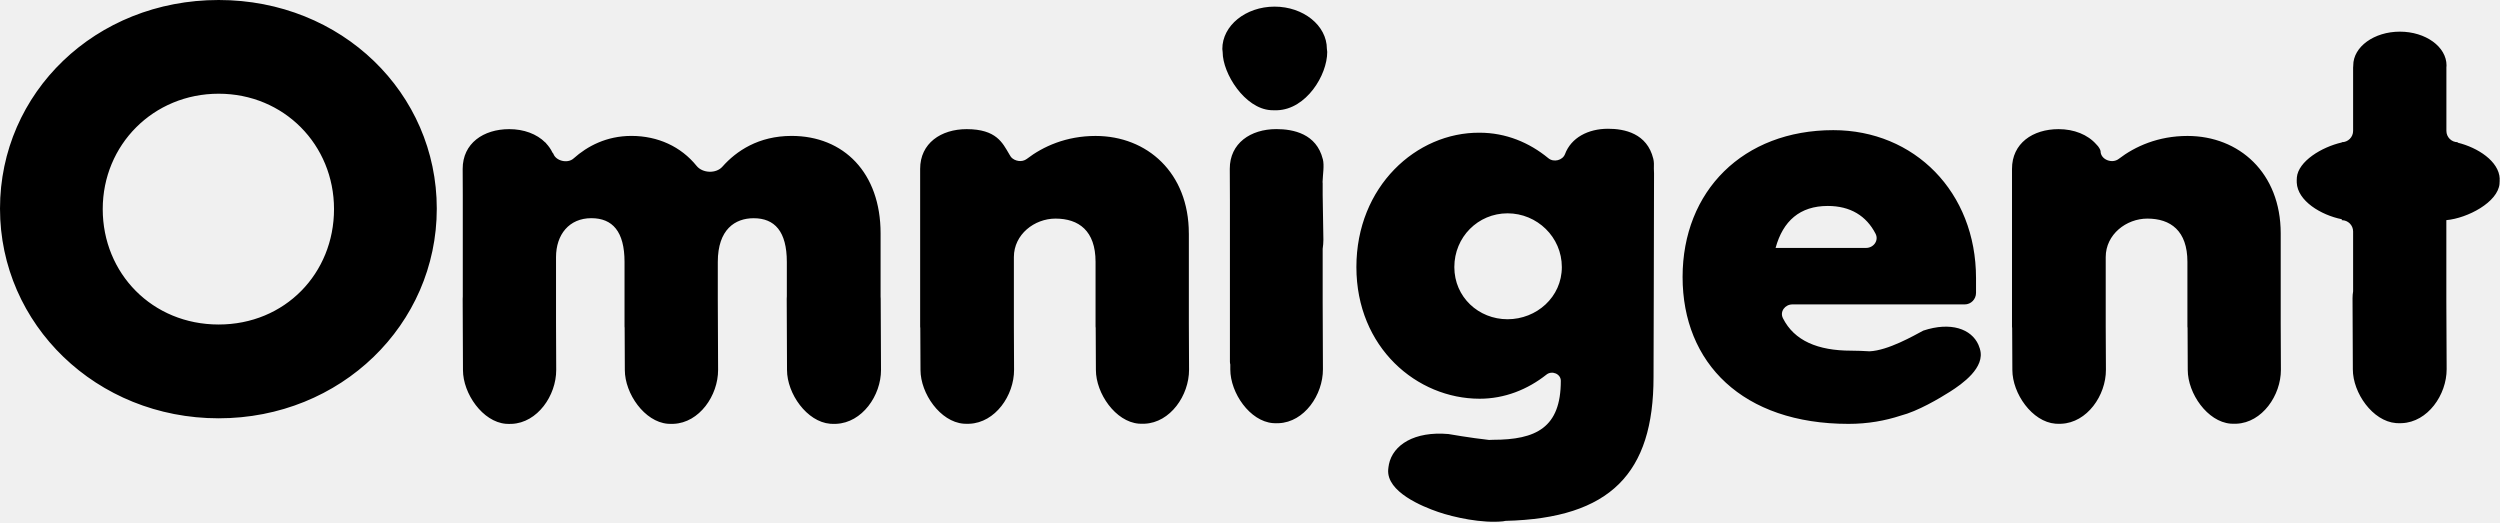
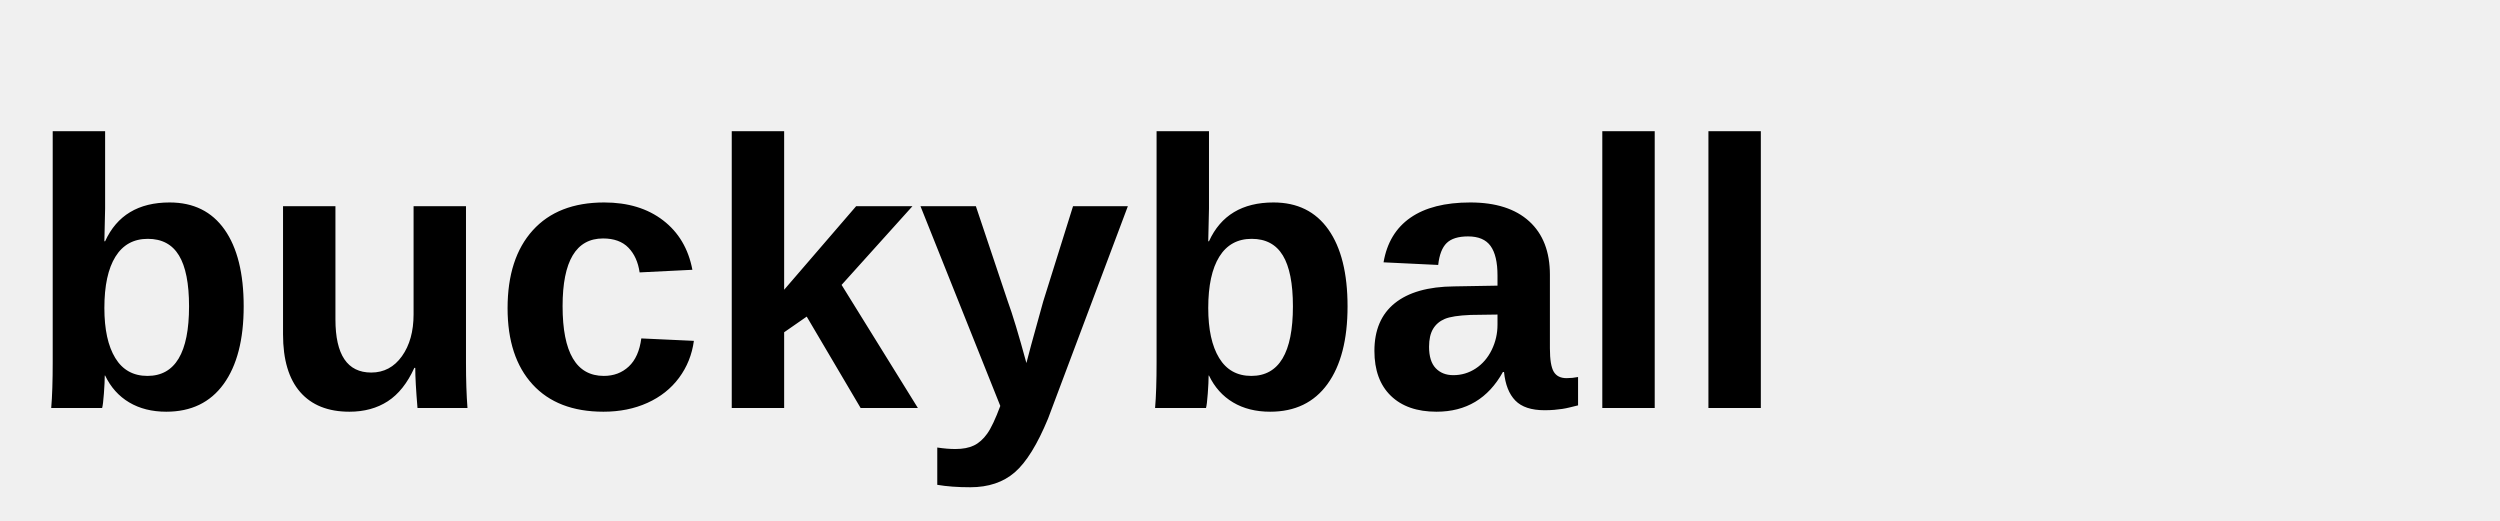
- <svg xmlns="http://www.w3.org/2000/svg" width="2880" height="602" viewBox="0 0 2880 602" fill="none">
-   <g clip-path="url(#clip0_5948_57)">
-     <path d="M1523.85 183.277C1516.56 154.098 1489.94 148.718 1470.33 148.718C1440.68 148.765 1416.65 164.978 1416.71 194.548L1416.87 231.317V416.762C1416.87 417.847 1417.05 418.928 1417.3 419.926V425.563C1417.35 452.837 1439.9 485.267 1466.35 487.436C1468.56 487.61 1470.81 487.61 1473.11 487.521C1502.54 486.308 1524.1 454.917 1524.02 425.346L1523.72 348.646V286.642C1524.23 283.087 1524.54 279.618 1524.54 276.322L1523.72 224.639V210.983C1523.72 210.55 1523.62 210.116 1523.59 209.681C1523.89 200.705 1525.76 190.689 1523.89 183.277H1523.85ZM1904.57 182.842C1897.46 153.662 1871.47 148.286 1852.34 148.329C1829.39 148.373 1809.95 158.647 1802.86 177.595C1800.18 184.576 1790.01 187.481 1783.68 182.235C1761.78 164.198 1734.71 152.882 1704.58 152.882C1631.72 152.274 1562.56 214.796 1562.56 307.629C1562.56 400.459 1632.33 459.339 1704.58 459.339C1733.28 459.339 1759.79 448.76 1781.57 431.503C1787.86 426.517 1798.06 430.679 1798.06 438.7C1798.06 492.725 1769.55 506.643 1719.75 506.643C1718.16 506.643 1716.71 506.686 1715.41 506.816C1693.96 504.476 1668.59 500.01 1668.59 500.01C1629.56 496.585 1604.59 512.367 1599.99 535.128H1600.03C1599.64 537.037 1599.38 538.988 1599.2 540.983C1597.25 566.651 1638.41 583.473 1656.71 589.761C1675 596.048 1707.48 603.072 1731.47 600.557C1732.59 600.426 1733.52 600.253 1734.28 600.038C1855.6 597.132 1904.87 544.757 1904.87 434.495C1904.87 400.502 1905.43 283.348 1905.45 199.62C1905.45 197.93 1905.38 196.196 1905.25 194.462C1905.45 190.256 1905.43 186.266 1904.59 182.801L1904.57 182.842ZM1736.7 367.765C1703.32 367.765 1675.39 342.271 1675.39 307.672C1675.39 273.072 1702.71 245.756 1736.7 245.756C1770.72 245.756 1799.23 273.072 1799.23 307.672C1799.23 342.271 1770.1 367.765 1736.7 367.765ZM1014.44 341.665V268.822C1014.44 199.014 971.94 156.568 911.9 156.568C873.91 156.568 848.24 173.909 832.24 191.99C824.95 200.273 809.34 199.62 802.45 191.08C784.49 168.881 757.88 156.568 727.39 156.568C698.85 156.568 676.7 168.275 660.7 182.583C653.76 188.783 640.23 185.313 637.46 177.077C637.37 176.816 636.98 176.296 636.38 175.688C634.55 171.828 632.13 168.403 629.26 165.326C629.05 164.804 628.74 164.415 628.22 164.198C618.34 154.269 603.38 148.764 586.64 148.764C556.98 148.804 532.96 165.022 533 194.593L533.13 225.117V341.578C533.13 342.489 533 343.356 533 344.266L533.13 374.788V376.352C533.13 376.352 533.13 376.395 533.13 376.438L533.34 426.299C533.34 453.574 556.12 486.004 582.7 488.217C584.9 488.39 587.2 488.39 589.5 488.303C619.11 487.088 640.83 455.696 640.76 426.126L640.54 371.886V296.269C640.54 270.167 655.71 251.349 681.21 251.349C705.49 251.349 719.46 266.525 719.46 301.731V343.962C719.46 343.962 719.46 344.136 719.46 344.266V347.518V376.352C719.46 376.783 719.54 377.219 719.59 377.651L719.8 426.256C719.8 453.53 742.56 485.96 769.18 488.173C771.4 488.347 773.7 488.347 776 488.26C805.61 487.045 827.33 455.653 827.25 426.083L826.9 345.957V301.774C826.9 264.141 846.93 251.393 868.18 251.393C892.45 251.393 906.43 266.568 906.43 301.774V341.274C906.38 342.271 906.3 343.269 906.3 344.266L906.64 426.256C906.64 453.53 929.58 486.004 956.41 488.173C958.68 488.347 960.97 488.347 963.27 488.26C993.15 487.045 1015.01 455.653 1014.92 426.083L1014.56 344.093C1014.56 343.313 1014.48 342.575 1014.44 341.796V341.665ZM2280.87 402.063C2287.39 423.438 2260.38 442.342 2246.41 451.231C2234.07 459.078 2209.2 473.777 2189.58 478.806C2171.75 484.661 2151.84 488.303 2129.51 488.303C2007.54 488.303 1938.34 418.279 1938.34 319.118C1938.34 219.957 2008.13 149.933 2111.93 149.933C2205.4 149.933 2276.38 221.173 2276.38 320.334V337.414C2276.38 344.742 2270.56 350.682 2263.38 350.682H2064.83C2056.38 350.682 2050.06 358.92 2053.94 366.596C2066.96 392.524 2094.14 403.97 2132.54 403.97C2140.01 403.97 2147.04 404.319 2153.68 404.707C2175.09 403.797 2204.91 386.542 2215.64 380.861C2247.32 370.369 2271.04 378.909 2279.17 397.248C2279.83 398.768 2280.44 400.415 2280.93 402.063H2280.87ZM2045.49 285.604H2149.71C2158.36 285.604 2164.64 277.104 2160.66 269.298C2150.02 248.575 2131.54 237.256 2105.58 237.256C2073.44 237.256 2053.98 254.601 2045.49 285.557V285.604ZM1468.25 7.63C1435.01 7.674 1408.07 29.528 1408.12 56.41L1408.5 60.009C1408.5 84.809 1434 124.959 1463.84 126.91C1466.32 127.041 1468.91 127.084 1471.47 126.998C1504.68 125.869 1529 86.717 1528.96 59.835L1528.57 56.236C1528.48 29.354 1501.52 7.63 1468.25 7.63ZM2879.67 205.821C2878.79 185.747 2854.41 170.009 2831.19 164.329L2831.27 163.807C2824.08 163.807 2818.25 157.998 2818.25 150.8V78.522C2818.25 78.522 2818.23 78.218 2818.23 78.044C2818.31 77.177 2818.39 76.266 2818.39 75.356C2818.39 53.893 2794.32 36.464 2764.67 36.464C2735.01 36.464 2710.94 53.893 2710.94 75.356C2710.94 75.486 2710.94 75.66 2710.94 75.79C2710.81 76.484 2710.78 77.177 2710.78 77.873V150.8C2710.78 157.998 2704.95 163.807 2697.77 163.807V164.111C2674.6 169.357 2647.57 185.79 2645.95 204.522H2645.98C2645.83 206.429 2645.77 208.382 2645.85 210.332C2646.77 231.361 2673.58 247.708 2697.77 252.562V253.647C2704.95 253.647 2710.78 259.455 2710.78 266.652V335.596C2710.37 338.154 2710.12 340.796 2710.12 343.486L2710.47 425.477C2710.47 452.748 2733.35 485.224 2760.1 487.393C2762.33 487.566 2764.67 487.566 2766.97 487.477C2796.76 486.265 2818.56 454.874 2818.54 425.303L2818.19 347.473V253.603C2842.63 251.393 2877.64 232.964 2879.48 211.589H2879.43C2879.61 209.681 2879.67 207.729 2879.59 205.78L2879.67 205.821ZM251.89 0C109.84 0 0 106.793 0 240.335C0 373.88 111.09 481.886 251.89 481.886C392.68 481.886 503.17 373.88 503.17 240.335C503.17 107.397 393.9 0 251.89 0ZM251.89 373.835C175.4 373.835 118.34 314.954 118.34 240.898C118.34 166.842 176.62 107.962 251.89 107.962C327.17 107.962 384.79 166.842 384.79 240.898C384.79 314.954 328.33 373.835 251.89 373.835ZM1369.53 268.865C1369.53 199.102 1321.56 156.609 1262.11 156.609C1228.33 156.609 1201.76 168.621 1182.89 183.059C1177.34 187.308 1168.97 185.747 1164.73 180.977C1163.99 179.895 1163.31 178.767 1162.6 177.595C1162.6 177.595 1162.6 177.595 1162.6 177.552C1154.93 164.676 1148.04 148.849 1113.64 148.764C1083.99 148.804 1059.97 165.022 1060.01 194.593V202.961V376.308C1060.01 376.958 1060.1 377.566 1060.19 378.172L1060.41 426.17C1060.41 453.444 1083.25 485.92 1109.97 488.086C1112.17 488.26 1114.47 488.26 1116.77 488.173C1146.51 486.958 1168.29 455.566 1168.2 425.995L1167.99 376.308C1167.99 376.308 1167.99 376.264 1167.99 376.221V296.137C1167.99 270.037 1191.66 251.825 1215.93 251.825C1242.65 251.825 1262.08 265.789 1262.08 301.6V376.221C1262.08 376.74 1262.17 377.262 1262.24 377.781L1262.47 426.126C1262.47 453.399 1285.18 485.83 1311.77 488.043C1313.98 488.216 1316.28 488.217 1318.57 488.129C1348.15 486.915 1369.82 455.525 1369.79 425.952L1369.56 373.141V268.822L1369.53 268.865ZM2627.38 268.865C2627.38 199.102 2579.41 156.609 2519.98 156.609C2486.2 156.609 2459.63 168.621 2440.76 183.059C2433.1 188.955 2419.86 183.84 2419.86 174.127C2419.86 172.956 2417.87 168.968 2414.96 166.324C2405.17 155.136 2389.37 148.764 2371.47 148.764C2341.8 148.804 2317.78 165.022 2317.83 194.593V202.961V376.308C2317.83 376.958 2317.93 377.566 2318.01 378.172L2318.24 426.17C2318.24 453.444 2341.08 485.92 2367.78 488.086C2369.99 488.26 2372.29 488.26 2374.58 488.173C2404.32 486.958 2426.1 455.566 2426.02 425.995L2425.79 376.308C2425.79 376.308 2425.79 376.264 2425.79 376.221V296.137C2425.79 270.037 2449.48 251.825 2473.76 251.825C2500.48 251.825 2519.9 265.789 2519.9 301.6V376.221C2519.9 376.74 2519.98 377.262 2520.08 377.781L2520.29 426.126C2520.29 453.399 2543.01 485.83 2569.58 488.043C2571.8 488.216 2574.1 488.217 2576.4 488.129C2605.96 486.915 2627.66 455.525 2627.6 425.952L2627.38 373.141V268.822V268.865Z" fill="black" />
-   </g>
-   <defs>
-     <clipPath id="clip0_5948_57">
-       <rect width="2879.67" height="601.081" fill="white" />
-     </clipPath>
-   </defs>
+ <svg xmlns="http://www.w3.org/2000/svg" width="2880" height="600" viewBox="0 0 2880 600">
+   <text x="30" y="470" font-family="Arial, Helvetica, sans-serif" font-weight="900" font-size="440" fill="#000000">buckyball</text>
</svg>
